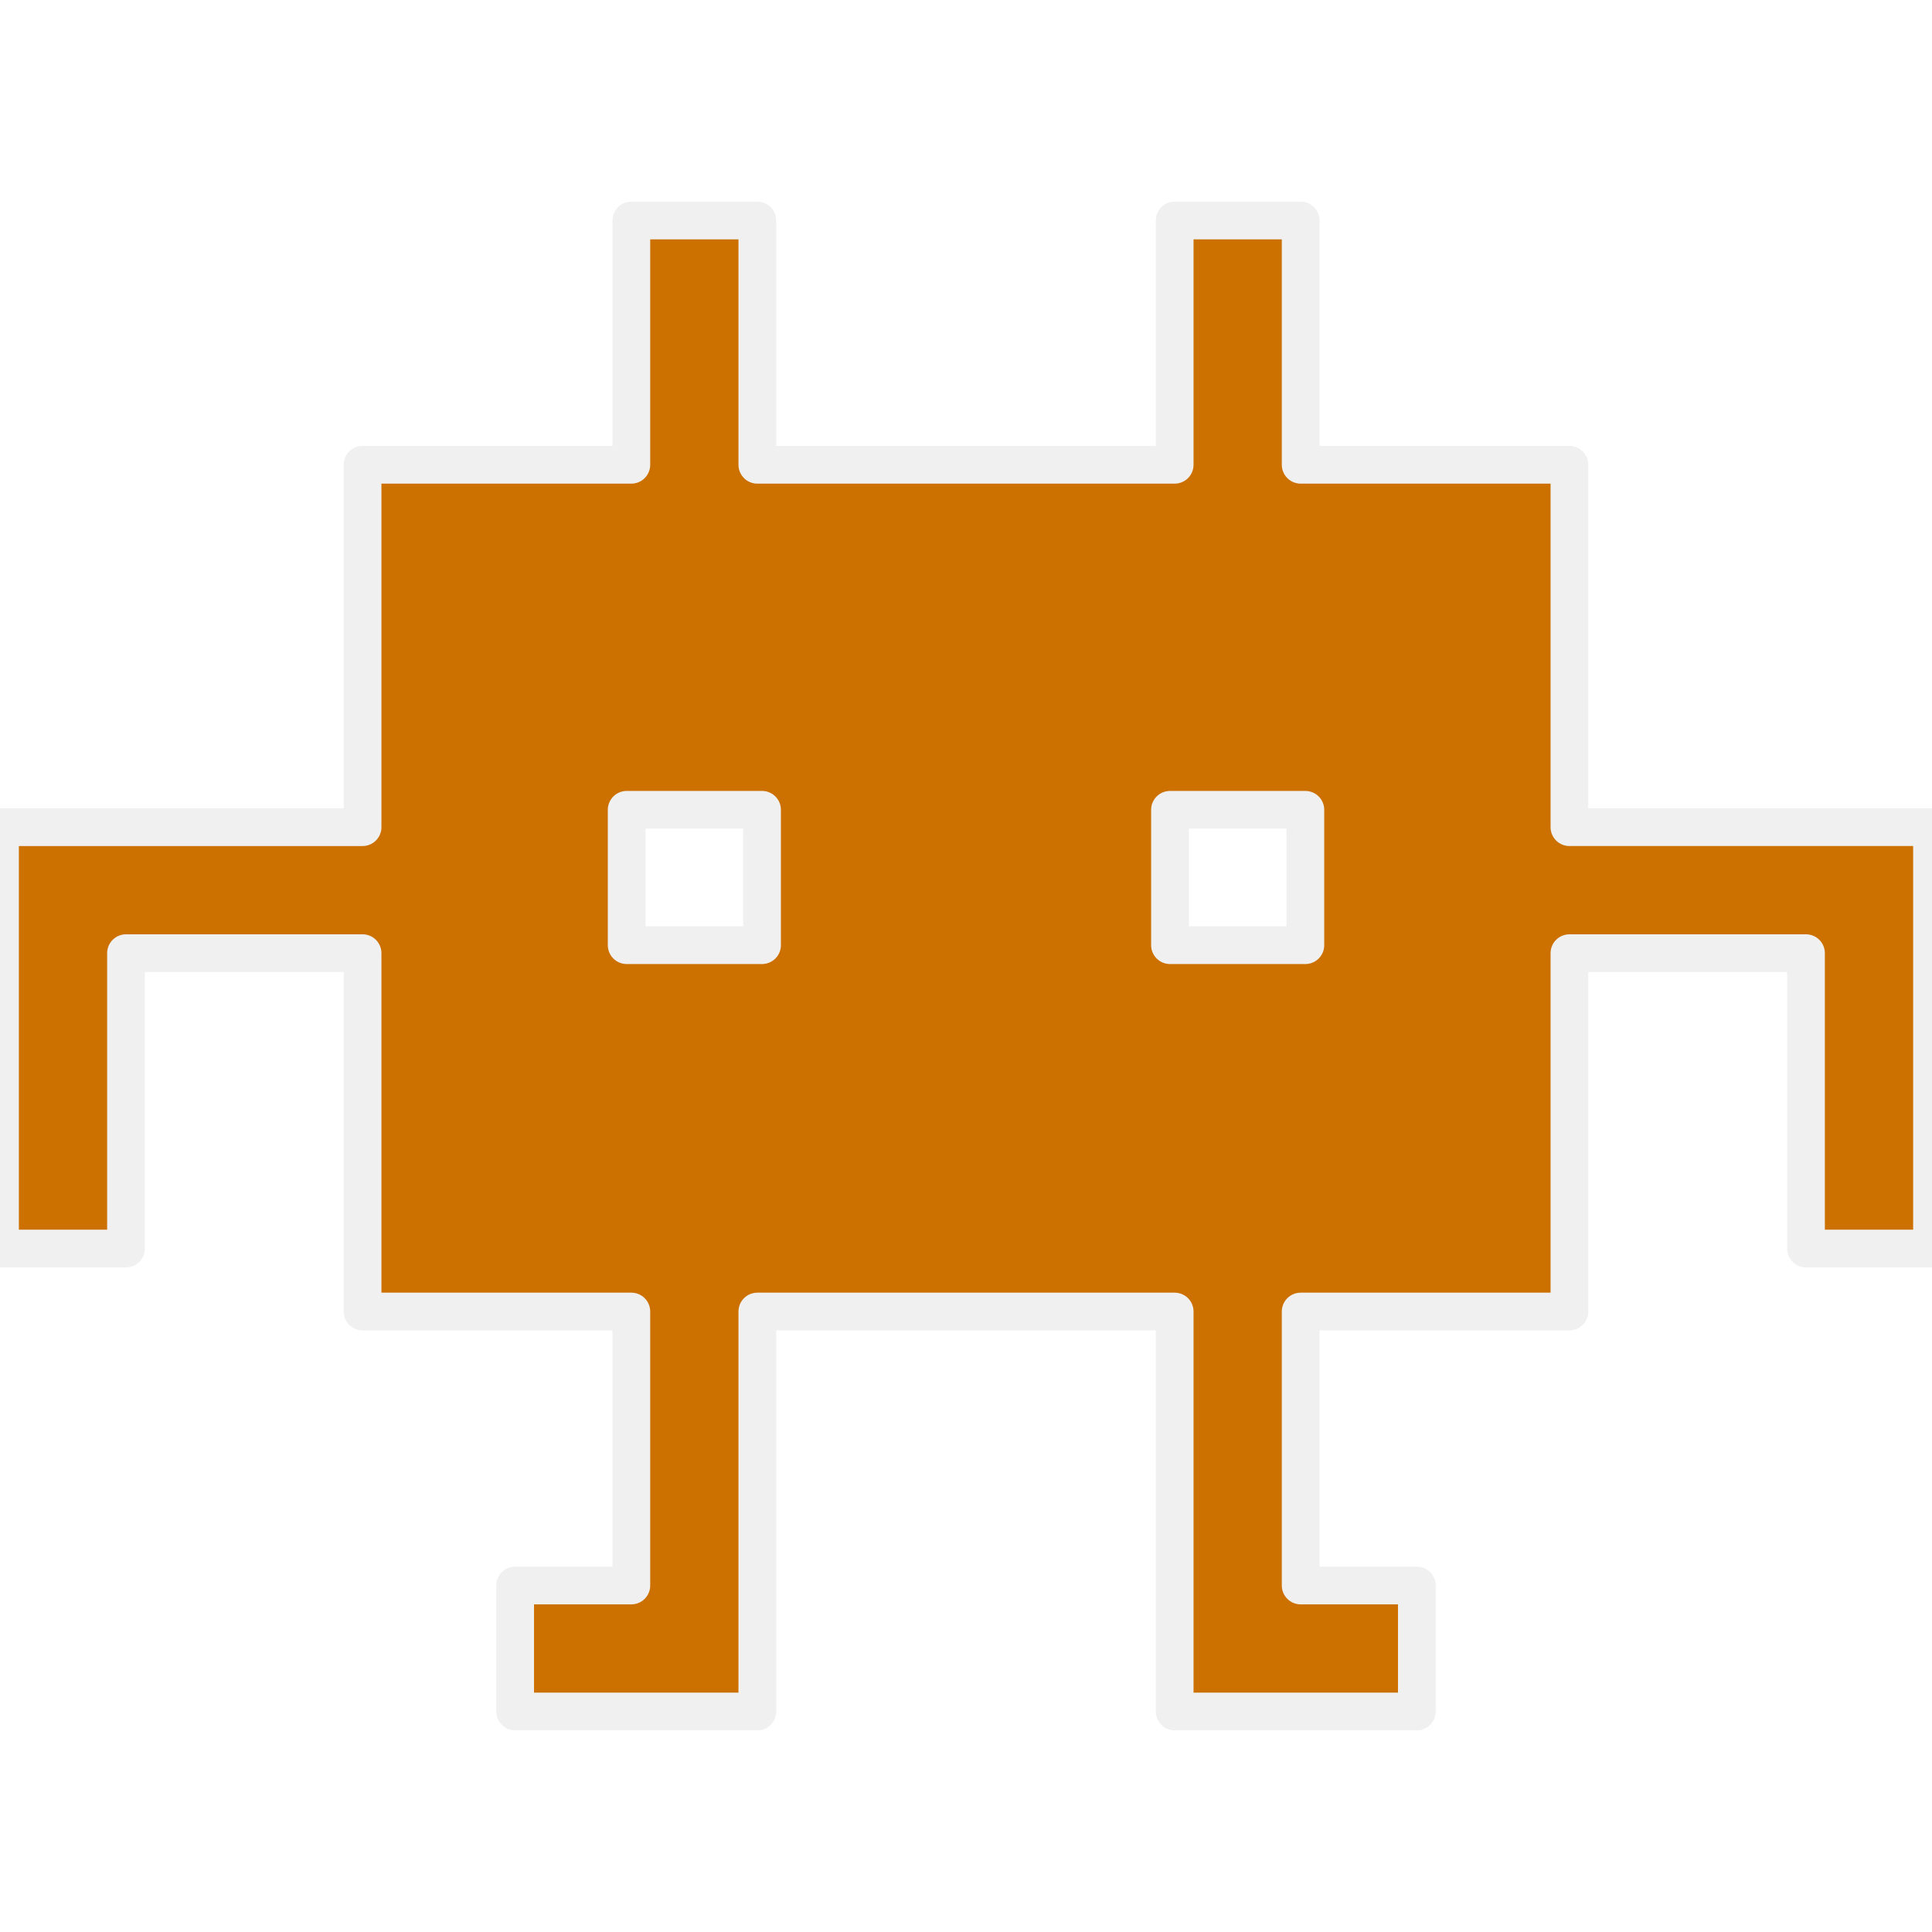
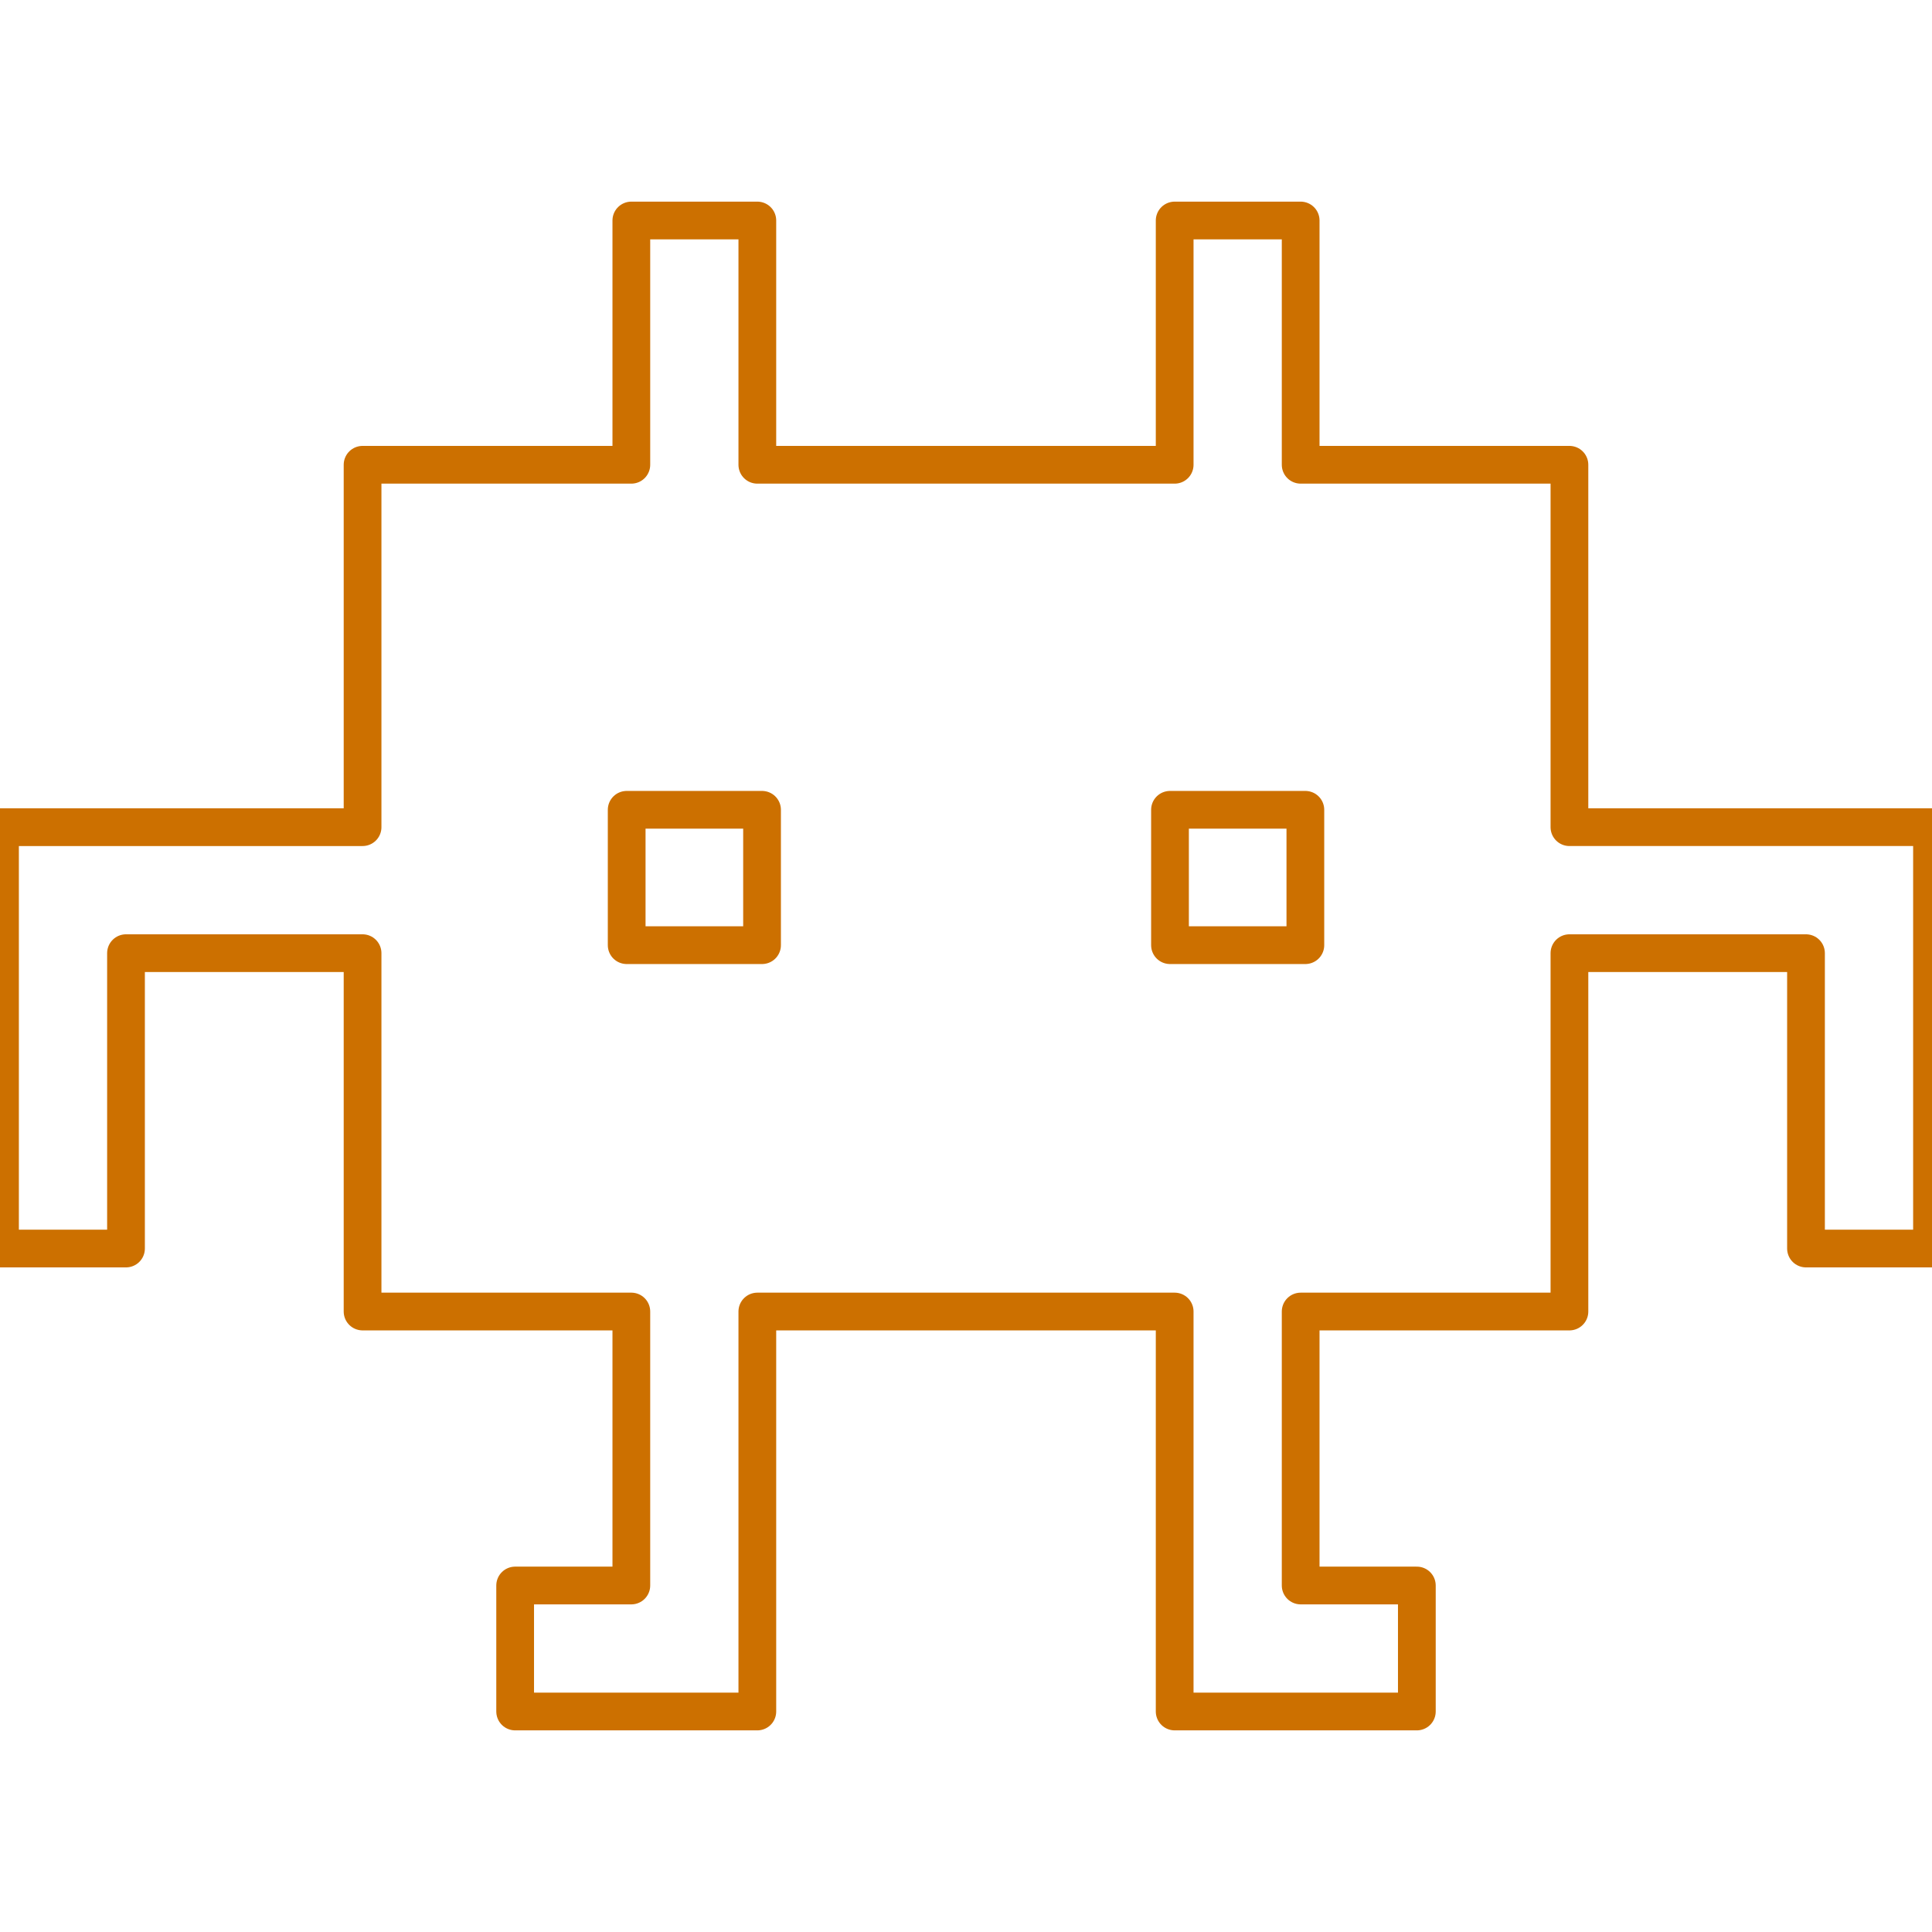
<svg xmlns="http://www.w3.org/2000/svg" xmlns:ns1="http://vectornator.io" height="512.0pt" stroke-miterlimit="10" style="fill-rule:nonzero;clip-rule:evenodd;stroke-linecap:round;stroke-linejoin:round;" version="1.1" viewBox="0 0 512 512" width="512.0pt" xml:space="preserve">
  <defs />
  <clipPath id="ArtboardFrame">
    <rect height="512" width="512" x="0" y="0" />
  </clipPath>
  <g clip-path="url(#ArtboardFrame)" id="Untitled" ns1:layerName="Untitled">
-     <path d="M415.915 219.208L415.915 123.169L344.69 123.169L344.69 58.435L311.299 58.435L311.299 123.17L200.701 123.17L200.701 58.435L167.31 58.435L167.31 123.17L96.085 123.17L96.085 219.209L0 219.209L0 330.872L33.391 330.872L33.391 252.6L96.084 252.6L96.084 347.567L167.31 347.567L167.31 420.174L136.522 420.174L136.522 453.565L200.701 453.565L200.701 347.568L311.299 347.568L311.299 453.565L375.478 453.565L375.478 420.174L344.69 420.174L344.69 347.568L415.916 347.568L415.916 252.601L478.608 252.601L478.608 330.872L512 330.872L512 219.208L415.915 219.208ZM166.077 214.606L201.95 214.606L201.95 214.606L201.95 250.479L201.95 250.479L166.077 250.479L166.077 250.479L166.077 214.606L166.077 214.606ZM310.061 214.606L345.934 214.606L345.934 214.606L345.934 250.479L345.934 250.479L310.061 250.479L310.061 250.479L310.061 214.606L310.061 214.606Z" fill="#CC7000" opacity="1" stroke="#F0F0F0" stroke-linecap="butt" stroke-linejoin="round" stroke-width="10" ns1:layerName="path" />
+     <path d="M415.915 219.208L415.915 123.169L344.69 123.169L344.69 58.435L311.299 58.435L311.299 123.17L200.701 123.17L200.701 58.435L167.31 58.435L167.31 123.17L96.085 123.17L96.085 219.209L0 219.209L0 330.872L33.391 330.872L33.391 252.6L96.084 252.6L96.084 347.567L167.31 347.567L167.31 420.174L136.522 420.174L136.522 453.565L200.701 453.565L200.701 347.568L311.299 347.568L311.299 453.565L375.478 453.565L375.478 420.174L344.69 420.174L344.69 347.568L415.916 347.568L415.916 252.601L478.608 252.601L478.608 330.872L512 330.872L512 219.208L415.915 219.208ZM166.077 214.606L201.95 214.606L201.95 214.606L201.95 250.479L201.95 250.479L166.077 250.479L166.077 250.479L166.077 214.606L166.077 214.606ZM310.061 214.606L345.934 214.606L345.934 214.606L345.934 250.479L345.934 250.479L310.061 250.479L310.061 250.479L310.061 214.606L310.061 214.606Z" fill="none" opacity="1" stroke="#CC7000" stroke-linecap="butt" stroke-linejoin="round" stroke-width="10" ns1:layerName="path" />
  </g>
</svg>
